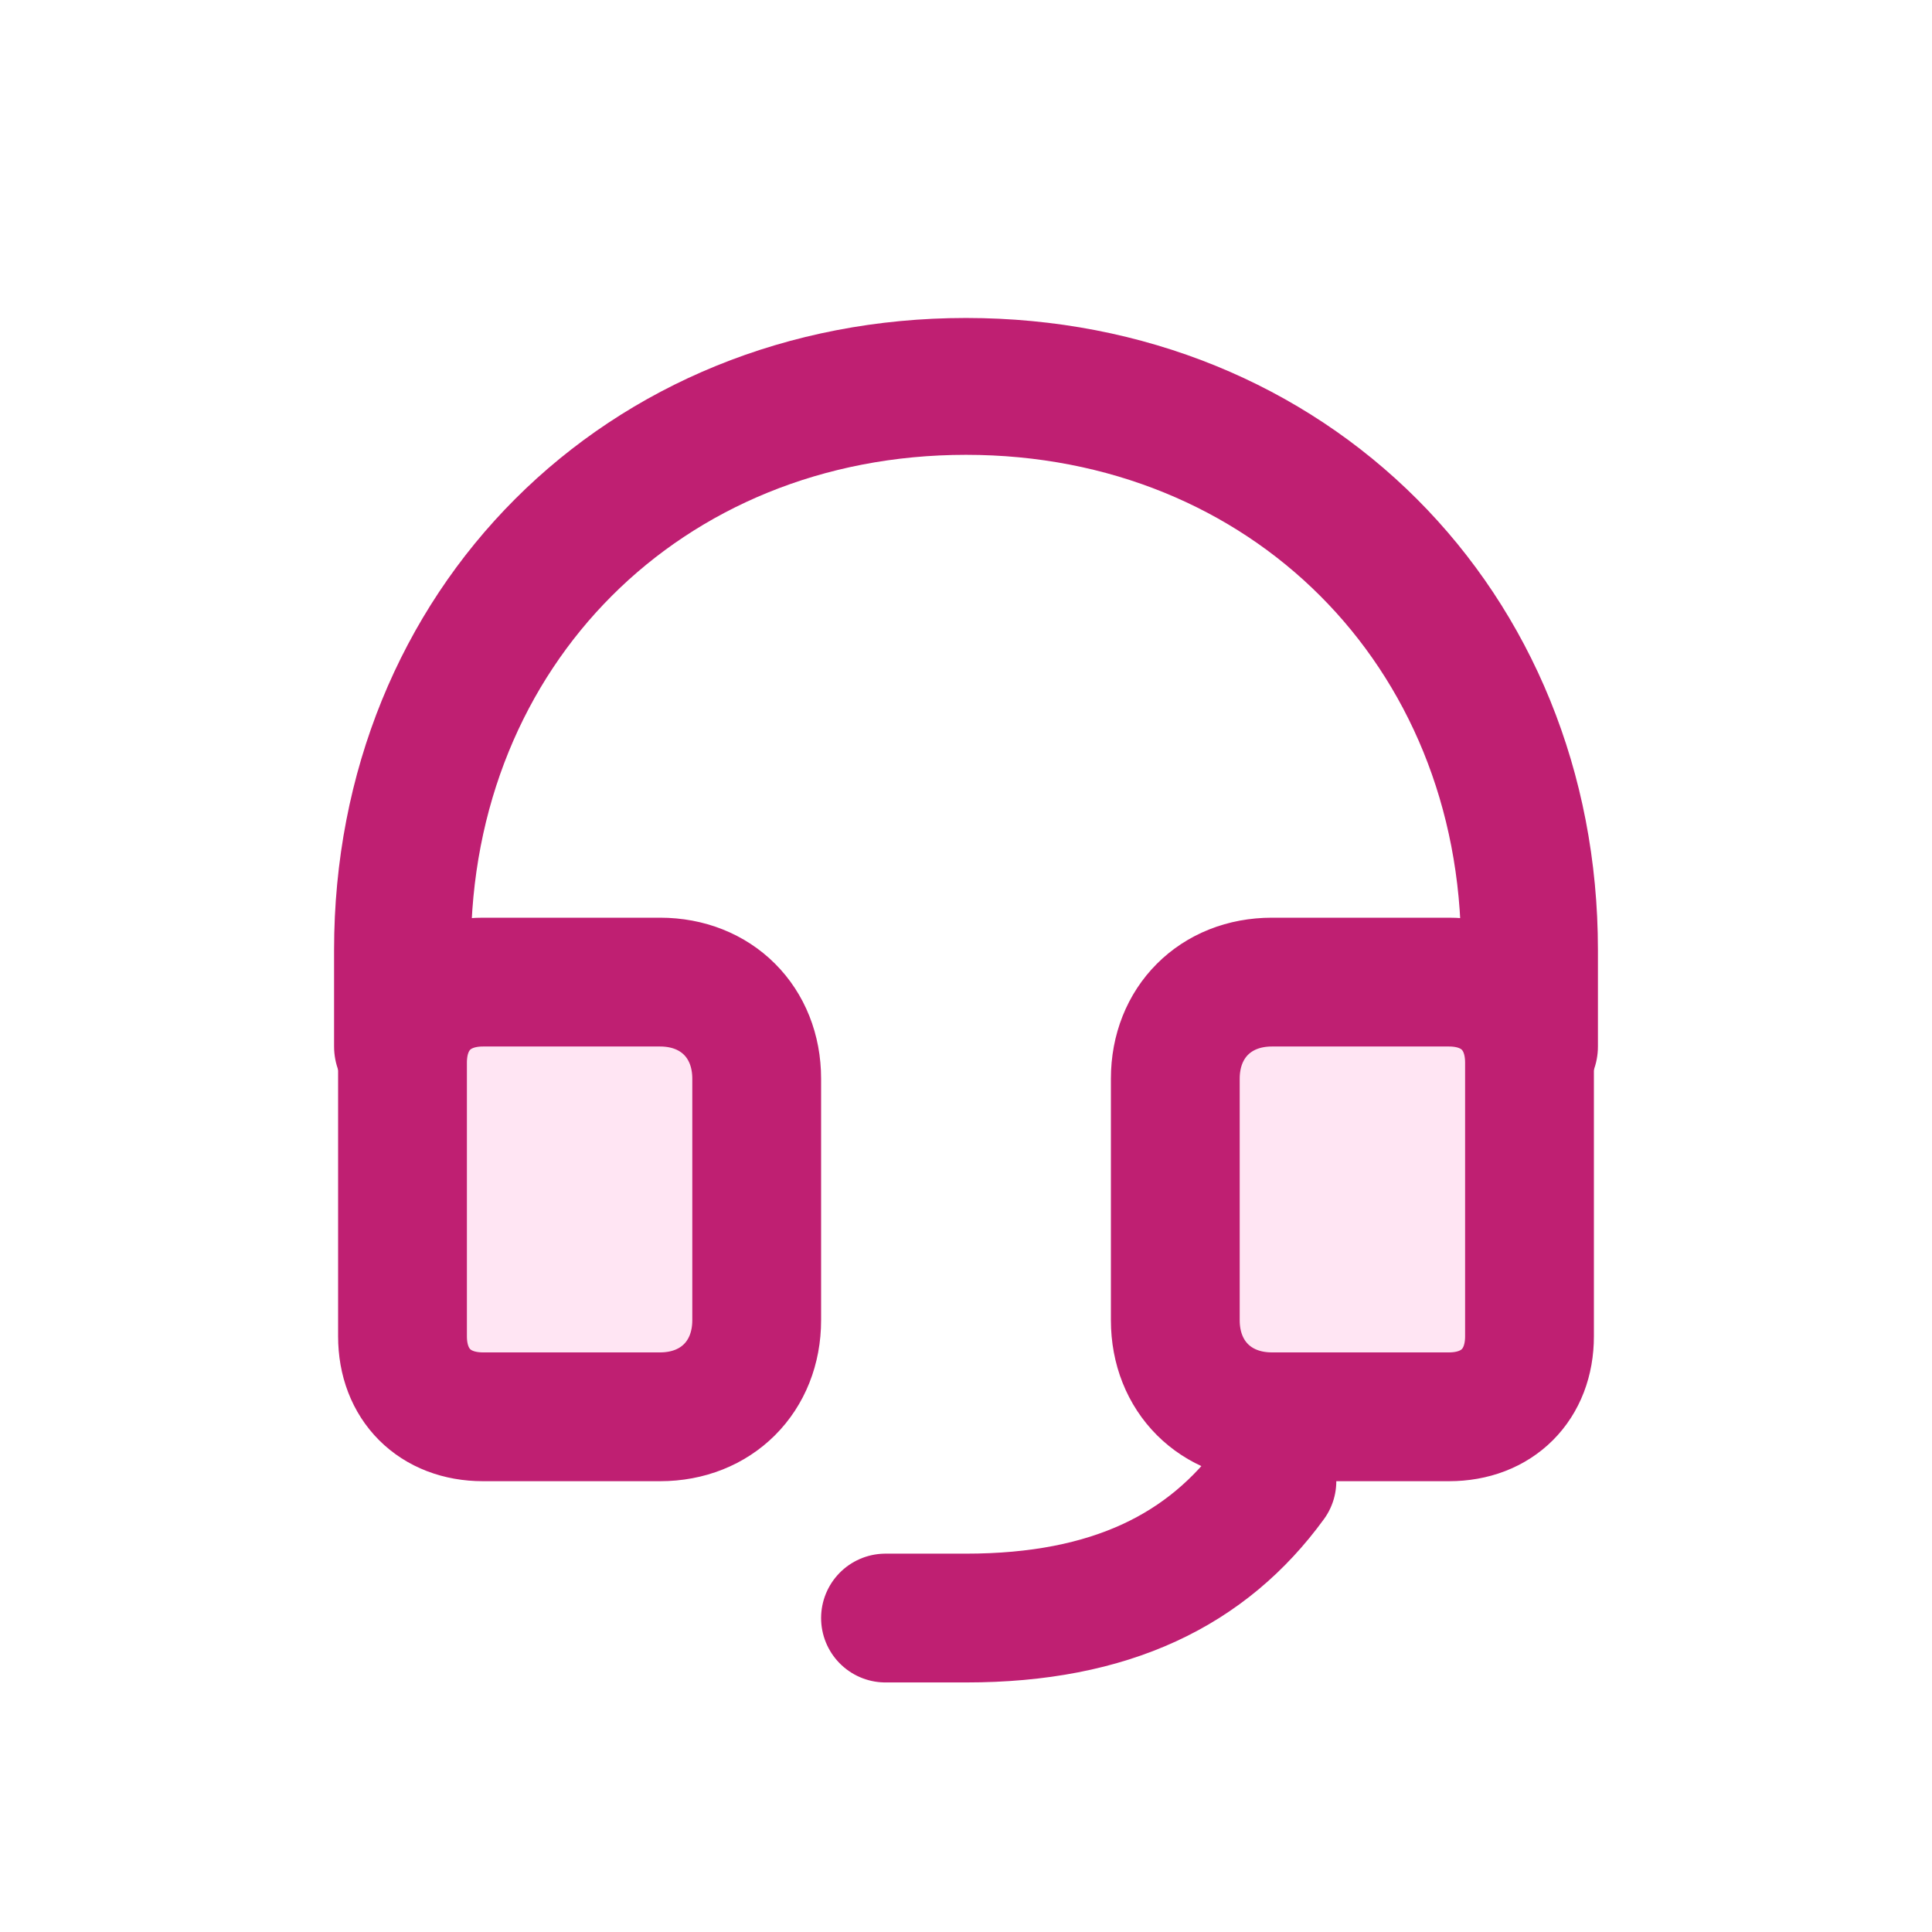
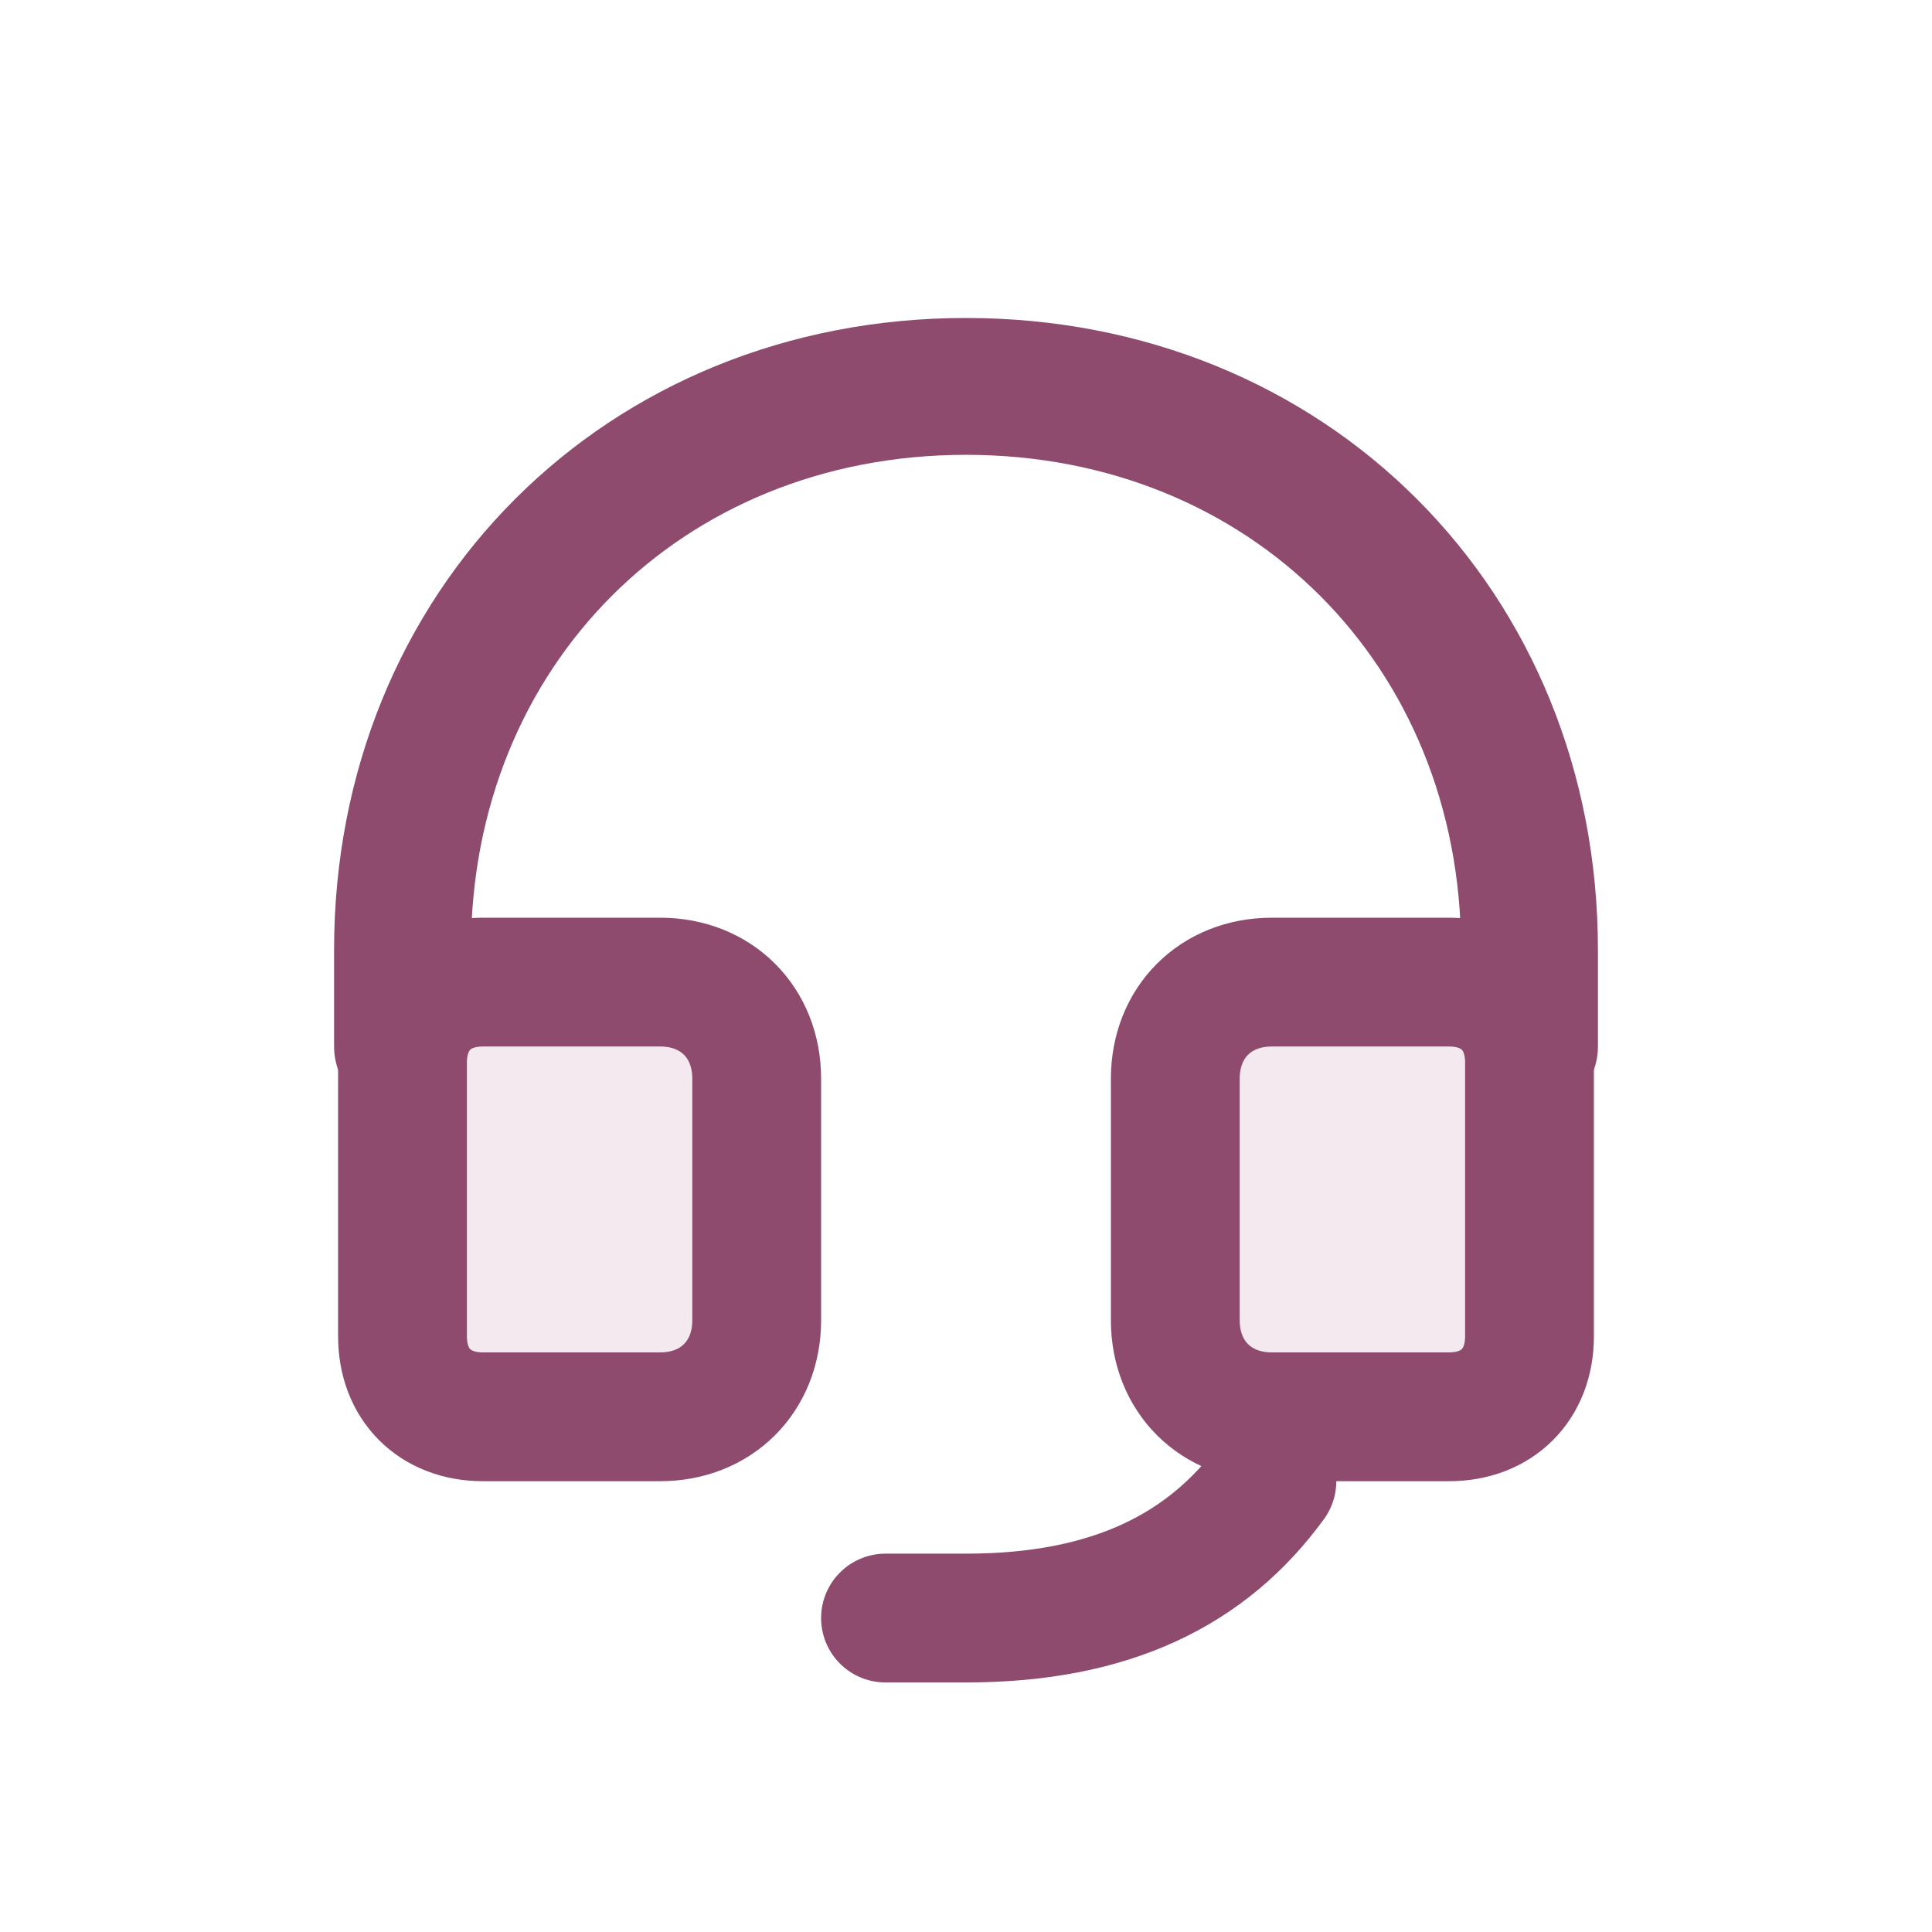
<svg xmlns="http://www.w3.org/2000/svg" viewBox="0 0 24 24" fill="none" aria-hidden="true">
-   <path d="M5 13v-1.2c0-4 3-7 7-7s7 3 7 7V13" stroke="#bf1f72" stroke-width="1.7" stroke-linecap="round" />
-   <path d="M6 12.2h2.2c.7 0 1.2.5 1.2 1.2v3c0 .7-.5 1.2-1.2 1.2H6c-.6 0-1-.4-1-1v-3.4c0-.6.4-1 1-1ZM18 12.2h-2.2c-.7 0-1.2.5-1.2 1.2v3c0 .7.5 1.2 1.2 1.2H18c.6 0 1-.4 1-1v-3.4c0-.6-.4-1-1-1Z" fill="#ffe5f3" stroke="#bf1f72" stroke-width="1.6" />
-   <path d="M15.8 18.4c-.8 1.1-2 1.7-3.8 1.7h-1" stroke="#bf1f72" stroke-width="1.6" stroke-linecap="round" />
+   <path d="M5 13v-1.2c0-4 3-7 7-7s7 3 7 7V13" stroke="#8e4b6d" stroke-width="1.7" stroke-linecap="round" />
+   <path d="M6 12.2h2.2c.7 0 1.2.5 1.2 1.2v3c0 .7-.5 1.2-1.2 1.2H6c-.6 0-1-.4-1-1v-3.4c0-.6.4-1 1-1ZM18 12.2h-2.2c-.7 0-1.2.5-1.2 1.2v3c0 .7.5 1.2 1.2 1.2H18c.6 0 1-.4 1-1v-3.4c0-.6-.4-1-1-1Z" fill="#f3e9ee" stroke="#8e4b6d" stroke-width="1.6" />
+   <path d="M15.8 18.4c-.8 1.1-2 1.7-3.8 1.7h-1" stroke="#8e4b6d" stroke-width="1.6" stroke-linecap="round" />
</svg>
